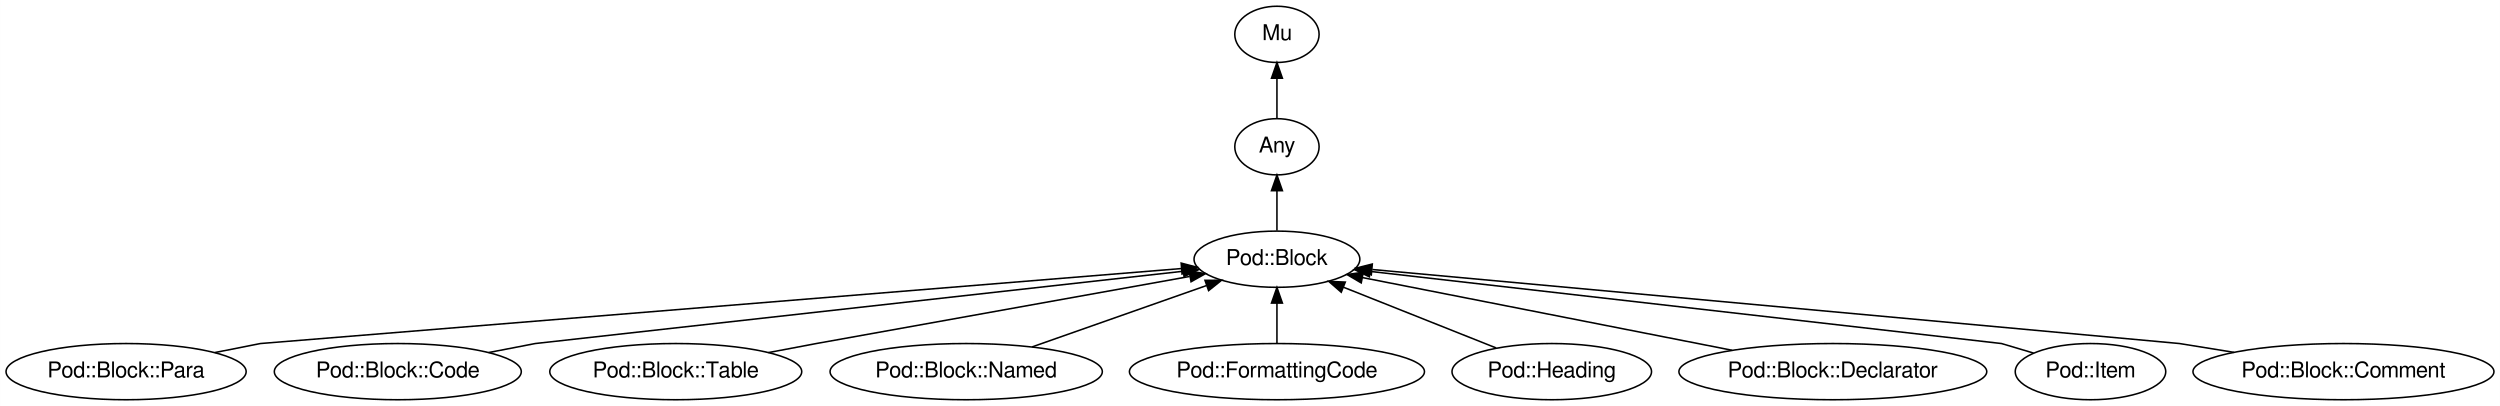
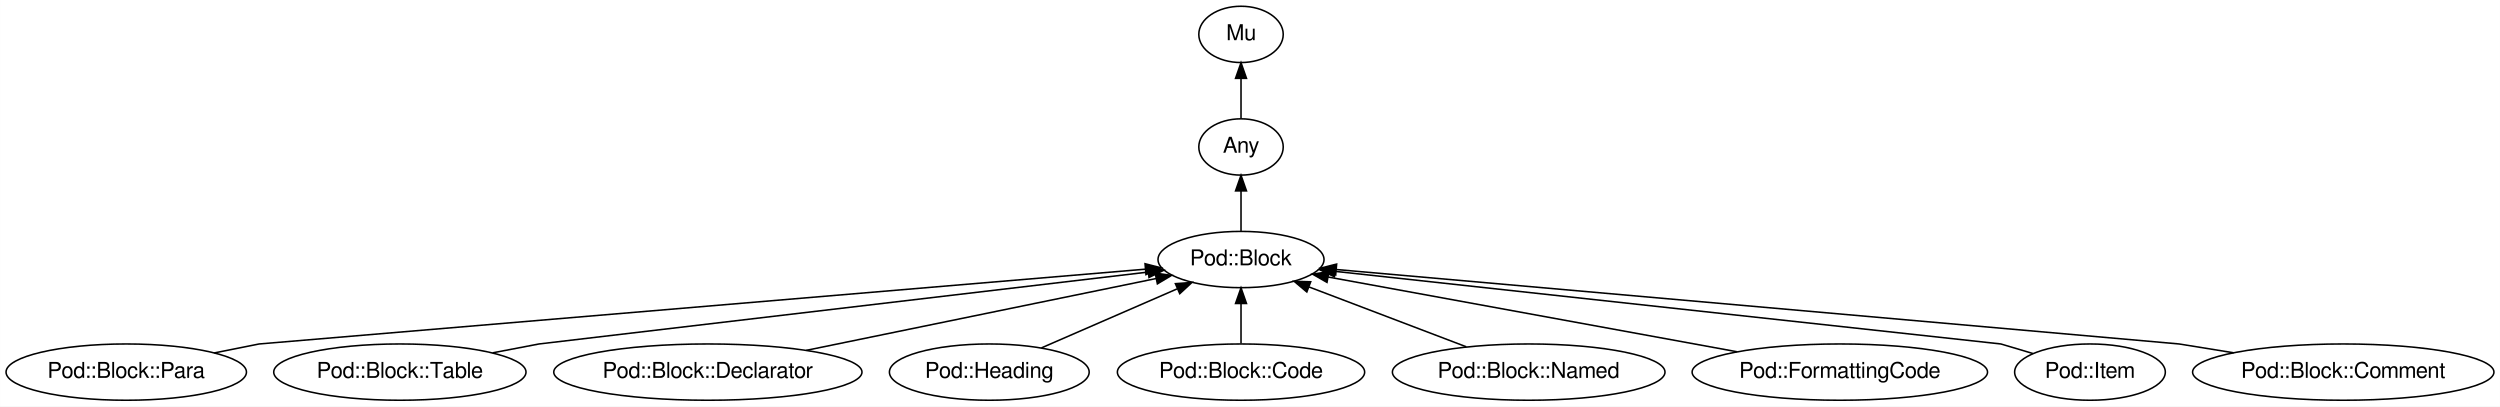
- <svg xmlns="http://www.w3.org/2000/svg" xmlns:xlink="http://www.w3.org/1999/xlink" width="1601pt" height="260pt" viewBox="0.00 0.00 1600.88 260.00">
+ <svg xmlns="http://www.w3.org/2000/svg" xmlns:xlink="http://www.w3.org/1999/xlink" width="1599pt" height="260pt" viewBox="0.00 0.00 1598.88 260.00">
  <g id="graph0" class="graph" transform="scale(1 1) rotate(0) translate(4 256)">
-     <polygon fill="white" stroke="none" points="-4,4 -4,-256 1596.88,-256 1596.88,4 -4,4" />
+     <polygon fill="white" stroke="none" points="-4,4 -4,-256 1594.88,-256 1594.88,4 -4,4" />
    <g id="node1" class="node">
      <g id="a_node1">
        <a xlink:href="/type/Pod::Block" xlink:title="Pod::Block">
-           <ellipse fill="none" stroke="#000000" cx="813.693" cy="-90" rx="53.091" ry="18" />
-           <text text-anchor="middle" x="813.693" y="-86.3" font-family="FreeSans" font-size="14.00" fill="#000000">Pod::Block</text>
+           <ellipse fill="none" stroke="#000000" cx="789.693" cy="-90" rx="53.091" ry="18" />
+           <text text-anchor="middle" x="789.693" y="-86.3" font-family="FreeSans" font-size="14.00" fill="#000000">Pod::Block</text>
        </a>
      </g>
    </g>
    <g id="node3" class="node">
      <g id="a_node3">
        <a xlink:href="/type/Any" xlink:title="Any">
-           <ellipse fill="none" stroke="#000000" cx="813.693" cy="-162" rx="27" ry="18" />
-           <text text-anchor="middle" x="813.693" y="-158.3" font-family="FreeSans" font-size="14.00" fill="#000000">Any</text>
+           <ellipse fill="none" stroke="#000000" cx="789.693" cy="-162" rx="27" ry="18" />
+           <text text-anchor="middle" x="789.693" y="-158.3" font-family="FreeSans" font-size="14.00" fill="#000000">Any</text>
        </a>
      </g>
    </g>
    <g id="edge1" class="edge">
-       <path fill="none" stroke="#000000" d="M813.693,-108.303C813.693,-116.017 813.693,-125.288 813.693,-133.888" />
-       <polygon fill="#000000" stroke="#000000" points="810.193,-133.896 813.693,-143.896 817.193,-133.896 810.193,-133.896" />
+       <path fill="none" stroke="#000000" d="M789.693,-108.303C789.693,-116.017 789.693,-125.288 789.693,-133.888" />
+       <polygon fill="#000000" stroke="#000000" points="786.193,-133.896 789.693,-143.896 793.193,-133.896 786.193,-133.896" />
    </g>
    <g id="node2" class="node">
      <g id="a_node2">
        <a xlink:href="/type/Mu" xlink:title="Mu">
-           <ellipse fill="none" stroke="#000000" cx="813.693" cy="-234" rx="27" ry="18" />
-           <text text-anchor="middle" x="813.693" y="-230.3" font-family="FreeSans" font-size="14.00" fill="#000000">Mu</text>
+           <ellipse fill="none" stroke="#000000" cx="789.693" cy="-234" rx="27" ry="18" />
+           <text text-anchor="middle" x="789.693" y="-230.3" font-family="FreeSans" font-size="14.00" fill="#000000">Mu</text>
        </a>
      </g>
    </g>
    <g id="edge2" class="edge">
-       <path fill="none" stroke="#000000" d="M813.693,-180.303C813.693,-188.017 813.693,-197.288 813.693,-205.888" />
-       <polygon fill="#000000" stroke="#000000" points="810.193,-205.896 813.693,-215.896 817.193,-205.896 810.193,-205.896" />
+       <path fill="none" stroke="#000000" d="M789.693,-180.303C789.693,-188.017 789.693,-197.288 789.693,-205.888" />
+       <polygon fill="#000000" stroke="#000000" points="786.193,-205.896 789.693,-215.896 793.193,-205.896 786.193,-205.896" />
    </g>
    <g id="node4" class="node">
      <g id="a_node4">
        <a xlink:href="/type/Pod::Block::Para" xlink:title="Pod::Block::Para">
          <ellipse fill="none" stroke="#000000" cx="76.693" cy="-18" rx="76.887" ry="18" />
          <text text-anchor="middle" x="76.693" y="-14.3" font-family="FreeSans" font-size="14.00" fill="#000000">Pod::Block::Para</text>
        </a>
      </g>
    </g>
    <g id="edge3" class="edge">
-       <path fill="none" stroke="#000000" d="M133.578,-30.245C149.571,-33.406 162.693,-36 162.693,-36 162.693,-36 590.166,-70.802 752.321,-84.004" />
-       <polygon fill="#000000" stroke="#000000" points="752.359,-87.518 762.61,-84.841 752.927,-80.541 752.359,-87.518" />
+       <path fill="none" stroke="#000000" d="M132.916,-30.245C148.723,-33.406 161.693,-36 161.693,-36 161.693,-36 570.666,-70.515 728.539,-83.839" />
+       <polygon fill="#000000" stroke="#000000" points="728.309,-87.332 738.568,-84.685 728.897,-80.357 728.309,-87.332" />
    </g>
    <g id="node5" class="node">
      <g id="a_node5">
-         <a xlink:href="/type/Pod::Block::Code" xlink:title="Pod::Block::Code">
-           <ellipse fill="none" stroke="#000000" cx="250.693" cy="-18" rx="79.087" ry="18" />
-           <text text-anchor="middle" x="250.693" y="-14.3" font-family="FreeSans" font-size="14.00" fill="#000000">Pod::Block::Code</text>
+         <a xlink:href="/type/Pod::Block::Table" xlink:title="Pod::Block::Table">
+           <ellipse fill="none" stroke="#000000" cx="251.693" cy="-18" rx="80.686" ry="18" />
+           <text text-anchor="middle" x="251.693" y="-14.3" font-family="FreeSans" font-size="14.00" fill="#000000">Pod::Block::Table</text>
        </a>
      </g>
    </g>
    <g id="edge4" class="edge">
-       <path fill="none" stroke="#000000" d="M308.9,-30.245C325.265,-33.406 338.693,-36 338.693,-36 338.693,-36 626.03,-68.061 753.742,-82.311" />
-       <polygon fill="#000000" stroke="#000000" points="753.431,-85.798 763.758,-83.428 754.207,-78.841 753.431,-85.798" />
+       <path fill="none" stroke="#000000" d="M311.057,-30.339C327.383,-33.458 340.693,-36 340.693,-36 340.693,-36 608.454,-67.606 730.426,-82.004" />
+       <polygon fill="#000000" stroke="#000000" points="730.017,-85.48 740.358,-83.177 730.837,-78.528 730.017,-85.48" />
    </g>
    <g id="node6" class="node">
      <g id="a_node6">
-         <a xlink:href="/type/Pod::Block::Table" xlink:title="Pod::Block::Table">
-           <ellipse fill="none" stroke="#000000" cx="428.693" cy="-18" rx="80.686" ry="18" />
-           <text text-anchor="middle" x="428.693" y="-14.3" font-family="FreeSans" font-size="14.00" fill="#000000">Pod::Block::Table</text>
+         <a xlink:href="/type/Pod::Block::Declarator" xlink:title="Pod::Block::Declarator">
+           <ellipse fill="none" stroke="#000000" cx="448.693" cy="-18" rx="98.583" ry="18" />
+           <text text-anchor="middle" x="448.693" y="-14.3" font-family="FreeSans" font-size="14.00" fill="#000000">Pod::Block::Declarator</text>
        </a>
      </g>
    </g>
    <g id="edge5" class="edge">
-       <path fill="none" stroke="#000000" d="M487.972,-30.197C504.823,-33.38 518.693,-36 518.693,-36 518.693,-36 672.319,-63.601 757.846,-78.966" />
-       <polygon fill="#000000" stroke="#000000" points="757.462,-82.453 767.923,-80.777 758.7,-75.564 757.462,-82.453" />
+       <path fill="none" stroke="#000000" d="M511.635,-31.921C575.894,-45.111 674.602,-65.374 735.496,-77.874" />
+       <polygon fill="#000000" stroke="#000000" points="734.802,-81.305 745.302,-79.887 736.21,-74.448 734.802,-81.305" />
    </g>
    <g id="node7" class="node">
      <g id="a_node7">
-         <a xlink:href="/type/Pod::Block::Named" xlink:title="Pod::Block::Named">
-           <ellipse fill="none" stroke="#000000" cx="614.693" cy="-18" rx="87.185" ry="18" />
-           <text text-anchor="middle" x="614.693" y="-14.3" font-family="FreeSans" font-size="14.00" fill="#000000">Pod::Block::Named</text>
+         <a xlink:href="/type/Pod::Heading" xlink:title="Pod::Heading">
+           <ellipse fill="none" stroke="#000000" cx="628.693" cy="-18" rx="63.889" ry="18" />
+           <text text-anchor="middle" x="628.693" y="-14.3" font-family="FreeSans" font-size="14.00" fill="#000000">Pod::Heading</text>
        </a>
      </g>
    </g>
    <g id="edge6" class="edge">
-       <path fill="none" stroke="#000000" d="M656.896,-33.845C689.71,-45.388 735.135,-61.367 768.649,-73.155" />
-       <polygon fill="#000000" stroke="#000000" points="767.607,-76.499 778.202,-76.516 769.93,-69.896 767.607,-76.499" />
+       <path fill="none" stroke="#000000" d="M662.052,-33.504C687.236,-44.453 721.923,-59.535 748.782,-71.213" />
+       <polygon fill="#000000" stroke="#000000" points="747.725,-74.569 758.291,-75.347 750.516,-68.15 747.725,-74.569" />
    </g>
    <g id="node8" class="node">
      <g id="a_node8">
-         <a xlink:href="/type/Pod::FormattingCode" xlink:title="Pod::FormattingCode">
-           <ellipse fill="none" stroke="#000000" cx="813.693" cy="-18" rx="94.484" ry="18" />
-           <text text-anchor="middle" x="813.693" y="-14.3" font-family="FreeSans" font-size="14.00" fill="#000000">Pod::FormattingCode</text>
+         <a xlink:href="/type/Pod::Block::Code" xlink:title="Pod::Block::Code">
+           <ellipse fill="none" stroke="#000000" cx="789.693" cy="-18" rx="79.087" ry="18" />
+           <text text-anchor="middle" x="789.693" y="-14.3" font-family="FreeSans" font-size="14.00" fill="#000000">Pod::Block::Code</text>
        </a>
      </g>
    </g>
    <g id="edge7" class="edge">
-       <path fill="none" stroke="#000000" d="M813.693,-36.303C813.693,-44.017 813.693,-53.288 813.693,-61.888" />
-       <polygon fill="#000000" stroke="#000000" points="810.193,-61.896 813.693,-71.896 817.193,-61.896 810.193,-61.896" />
+       <path fill="none" stroke="#000000" d="M789.693,-36.303C789.693,-44.017 789.693,-53.288 789.693,-61.888" />
+       <polygon fill="#000000" stroke="#000000" points="786.193,-61.896 789.693,-71.896 793.193,-61.896 786.193,-61.896" />
    </g>
    <g id="node9" class="node">
      <g id="a_node9">
-         <a xlink:href="/type/Pod::Heading" xlink:title="Pod::Heading">
-           <ellipse fill="none" stroke="#000000" cx="989.693" cy="-18" rx="63.889" ry="18" />
-           <text text-anchor="middle" x="989.693" y="-14.3" font-family="FreeSans" font-size="14.00" fill="#000000">Pod::Heading</text>
+         <a xlink:href="/type/Pod::Block::Named" xlink:title="Pod::Block::Named">
+           <ellipse fill="none" stroke="#000000" cx="973.693" cy="-18" rx="87.185" ry="18" />
+           <text text-anchor="middle" x="973.693" y="-14.3" font-family="FreeSans" font-size="14.00" fill="#000000">Pod::Block::Named</text>
        </a>
      </g>
    </g>
    <g id="edge8" class="edge">
-       <path fill="none" stroke="#000000" d="M954.077,-33.166C925.799,-44.413 886.174,-60.173 856.23,-72.082" />
-       <polygon fill="#000000" stroke="#000000" points="854.874,-68.855 846.875,-75.803 857.461,-75.359 854.874,-68.855" />
+       <path fill="none" stroke="#000000" d="M933.768,-34.189C904.107,-45.473 863.678,-60.854 833.196,-72.45" />
+       <polygon fill="#000000" stroke="#000000" points="831.776,-69.245 823.675,-76.072 834.266,-75.788 831.776,-69.245" />
    </g>
    <g id="node10" class="node">
      <g id="a_node10">
-         <a xlink:href="/type/Pod::Block::Declarator" xlink:title="Pod::Block::Declarator">
-           <ellipse fill="none" stroke="#000000" cx="1169.69" cy="-18" rx="98.583" ry="18" />
-           <text text-anchor="middle" x="1169.69" y="-14.3" font-family="FreeSans" font-size="14.00" fill="#000000">Pod::Block::Declarator</text>
+         <a xlink:href="/type/Pod::FormattingCode" xlink:title="Pod::FormattingCode">
+           <ellipse fill="none" stroke="#000000" cx="1172.69" cy="-18" rx="94.484" ry="18" />
+           <text text-anchor="middle" x="1172.69" y="-14.3" font-family="FreeSans" font-size="14.00" fill="#000000">Pod::FormattingCode</text>
        </a>
      </g>
    </g>
    <g id="edge9" class="edge">
-       <path fill="none" stroke="#000000" d="M1105.22,-31.677C1037.51,-44.99 932.19,-65.7 868.397,-78.244" />
-       <polygon fill="#000000" stroke="#000000" points="867.664,-74.821 858.527,-80.184 869.015,-81.689 867.664,-74.821" />
+       <path fill="none" stroke="#000000" d="M1106.85,-31.033C1033.06,-44.521 914.692,-66.154 845.339,-78.83" />
+       <polygon fill="#000000" stroke="#000000" points="844.681,-75.392 835.473,-80.633 845.939,-82.278 844.681,-75.392" />
    </g>
    <g id="node11" class="node">
      <g id="a_node11">
        <a xlink:href="/type/Pod::Item" xlink:title="Pod::Item">
-           <ellipse fill="none" stroke="#000000" cx="1334.69" cy="-18" rx="48.192" ry="18" />
-           <text text-anchor="middle" x="1334.69" y="-14.3" font-family="FreeSans" font-size="14.00" fill="#000000">Pod::Item</text>
+           <ellipse fill="none" stroke="#000000" cx="1332.69" cy="-18" rx="48.192" ry="18" />
+           <text text-anchor="middle" x="1332.69" y="-14.3" font-family="FreeSans" font-size="14.00" fill="#000000">Pod::Item</text>
        </a>
      </g>
    </g>
    <g id="edge10" class="edge">
-       <path fill="none" stroke="#000000" d="M1298.27,-29.863C1287.1,-33.194 1277.69,-36 1277.69,-36 1277.69,-36 998.942,-67.84 873.551,-82.163" />
-       <polygon fill="#000000" stroke="#000000" points="872.887,-78.716 863.349,-83.328 873.682,-85.671 872.887,-78.716" />
+       <path fill="none" stroke="#000000" d="M1296.27,-29.863C1285.1,-33.194 1275.69,-36 1275.69,-36 1275.69,-36 980.263,-68.218 850.077,-82.415" />
+       <polygon fill="#000000" stroke="#000000" points="849.435,-78.964 839.873,-83.528 850.194,-85.923 849.435,-78.964" />
    </g>
    <g id="node12" class="node">
      <g id="a_node12">
        <a xlink:href="/type/Pod::Block::Comment" xlink:title="Pod::Block::Comment">
-           <ellipse fill="none" stroke="#000000" cx="1496.69" cy="-18" rx="96.383" ry="18" />
-           <text text-anchor="middle" x="1496.69" y="-14.3" font-family="FreeSans" font-size="14.00" fill="#000000">Pod::Block::Comment</text>
+           <ellipse fill="none" stroke="#000000" cx="1494.69" cy="-18" rx="96.383" ry="18" />
+           <text text-anchor="middle" x="1494.69" y="-14.3" font-family="FreeSans" font-size="14.00" fill="#000000">Pod::Block::Comment</text>
        </a>
      </g>
    </g>
    <g id="edge11" class="edge">
-       <path fill="none" stroke="#000000" d="M1426.66,-30.339C1407.4,-33.458 1391.69,-36 1391.69,-36 1391.69,-36 1023.41,-69.77 874.793,-83.397" />
-       <polygon fill="#000000" stroke="#000000" points="874.119,-79.945 864.48,-84.343 874.758,-86.915 874.119,-79.945" />
+       <path fill="none" stroke="#000000" d="M1424.66,-30.339C1405.4,-33.458 1389.69,-36 1389.69,-36 1389.69,-36 1003.42,-70.121 850.737,-83.608" />
+       <polygon fill="#000000" stroke="#000000" points="850.243,-80.138 840.59,-84.504 850.859,-87.111 850.243,-80.138" />
    </g>
  </g>
</svg>
